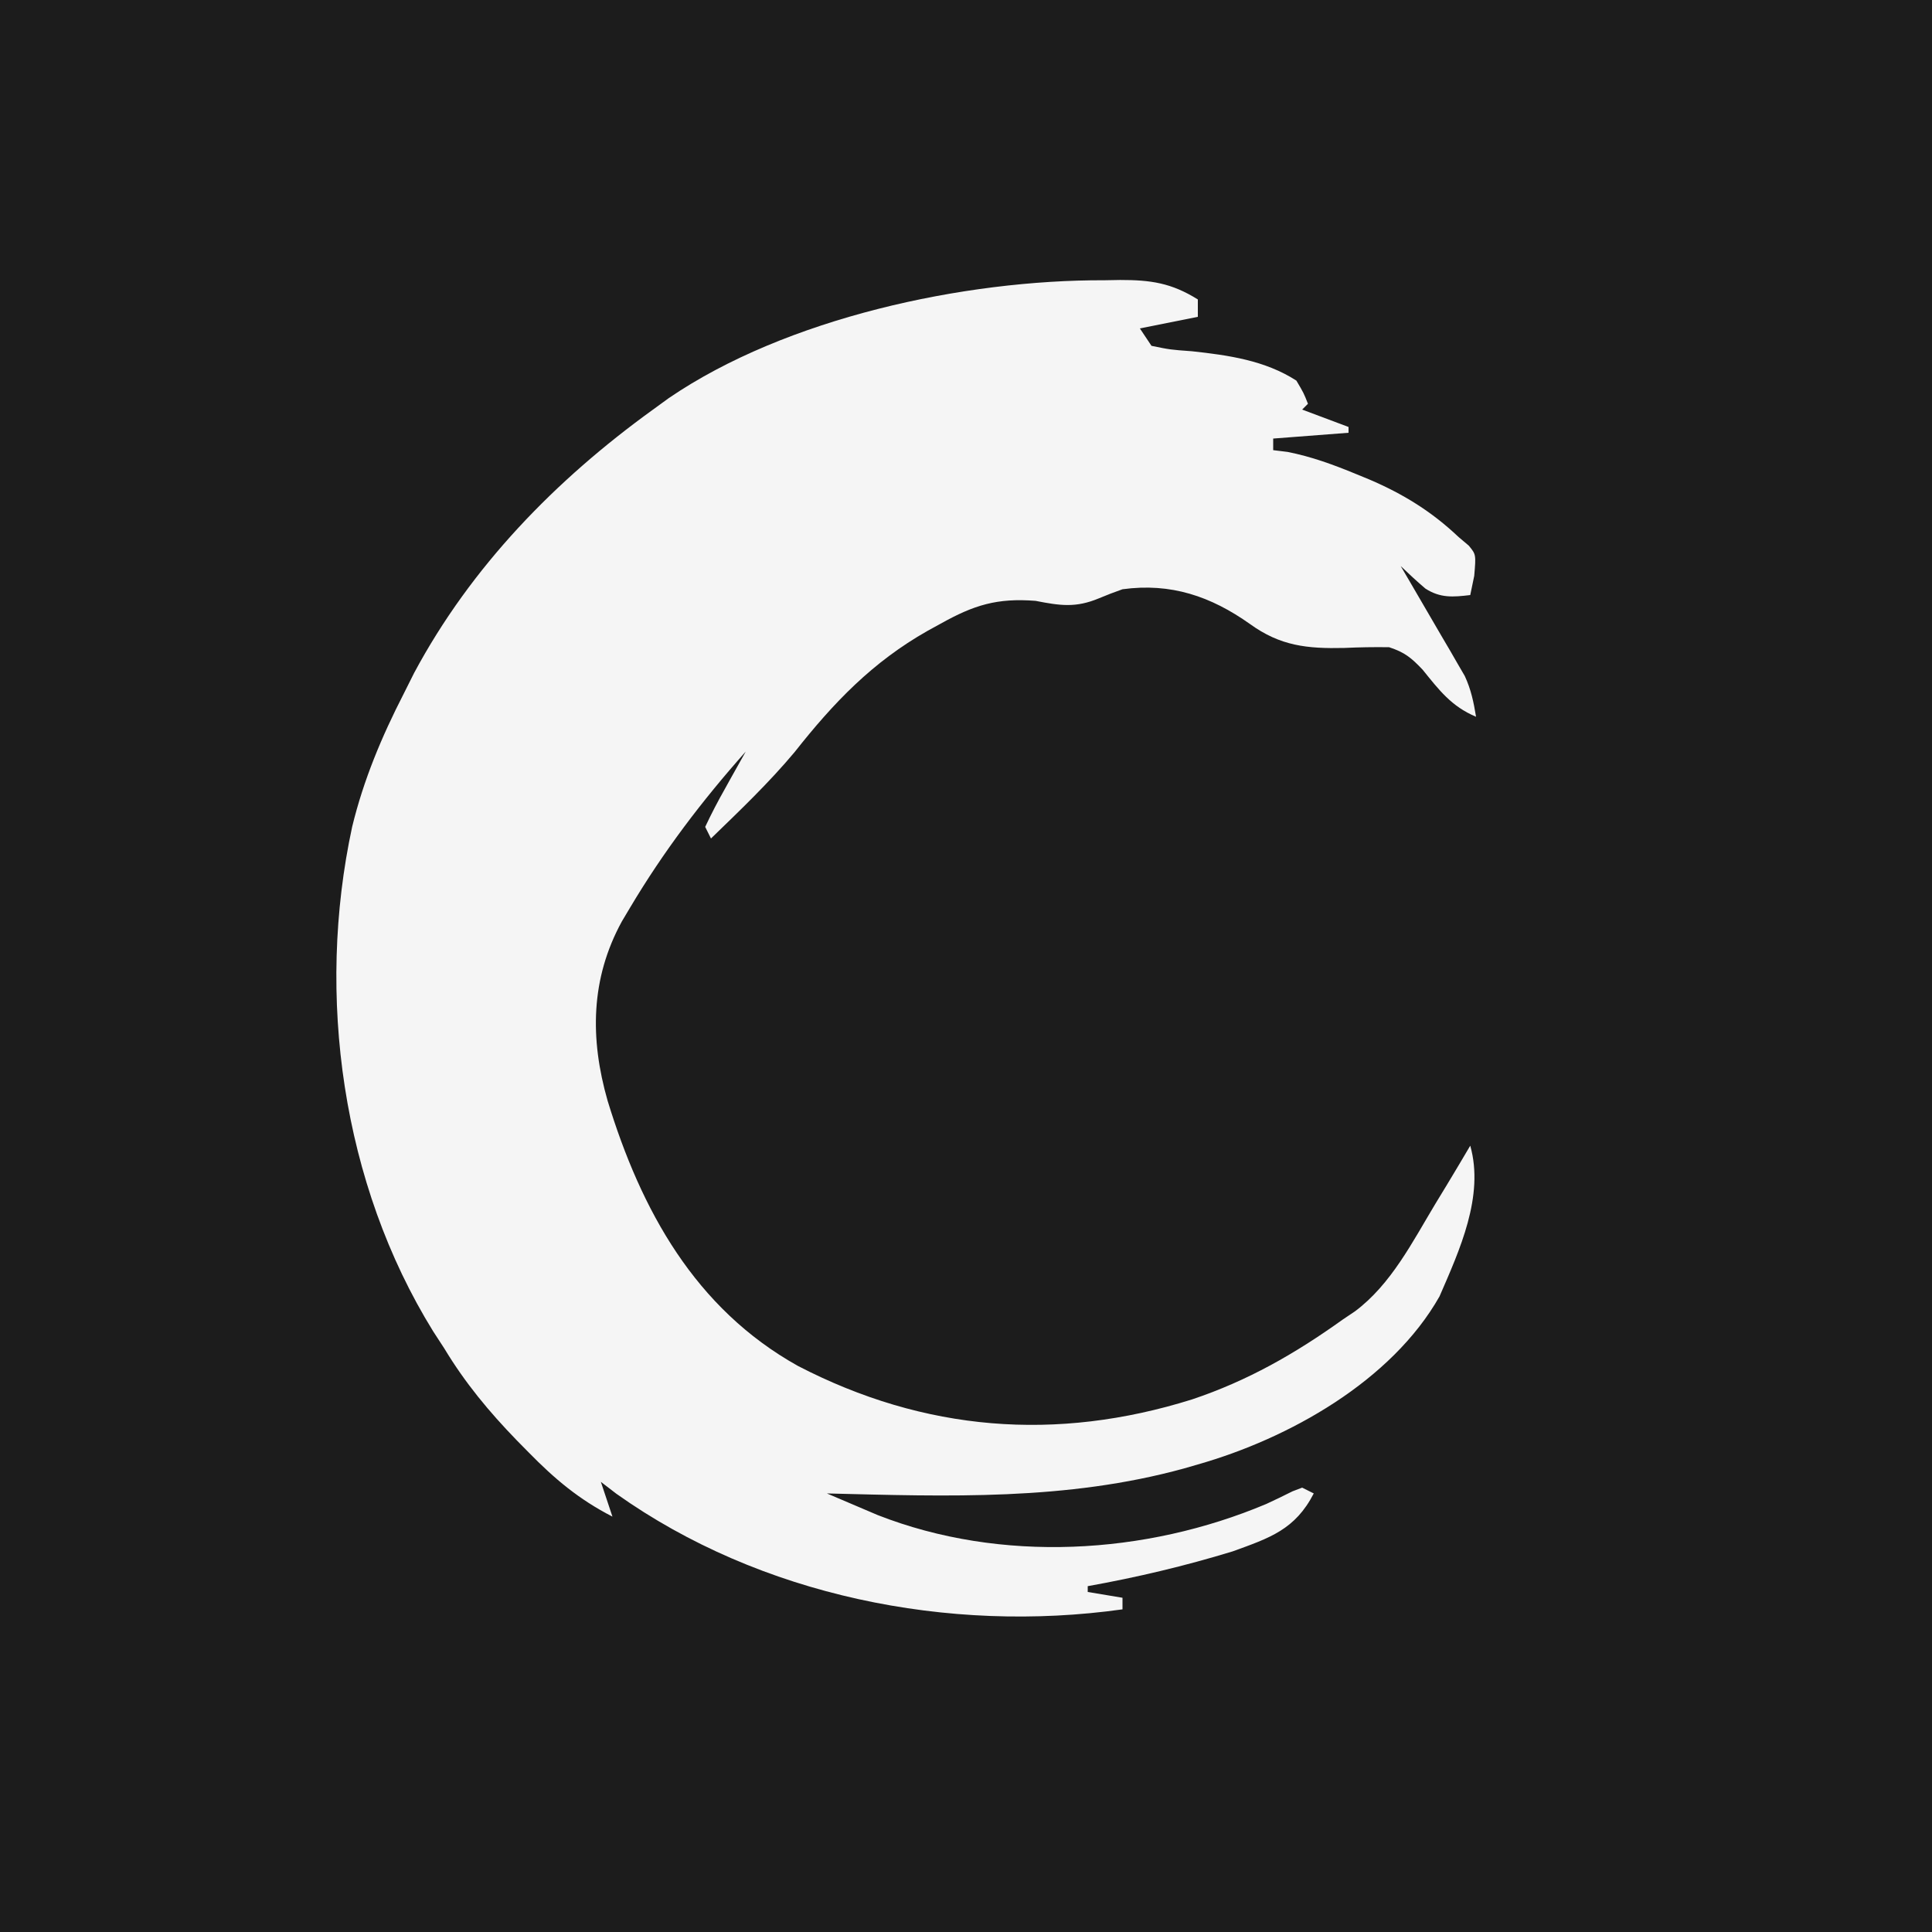
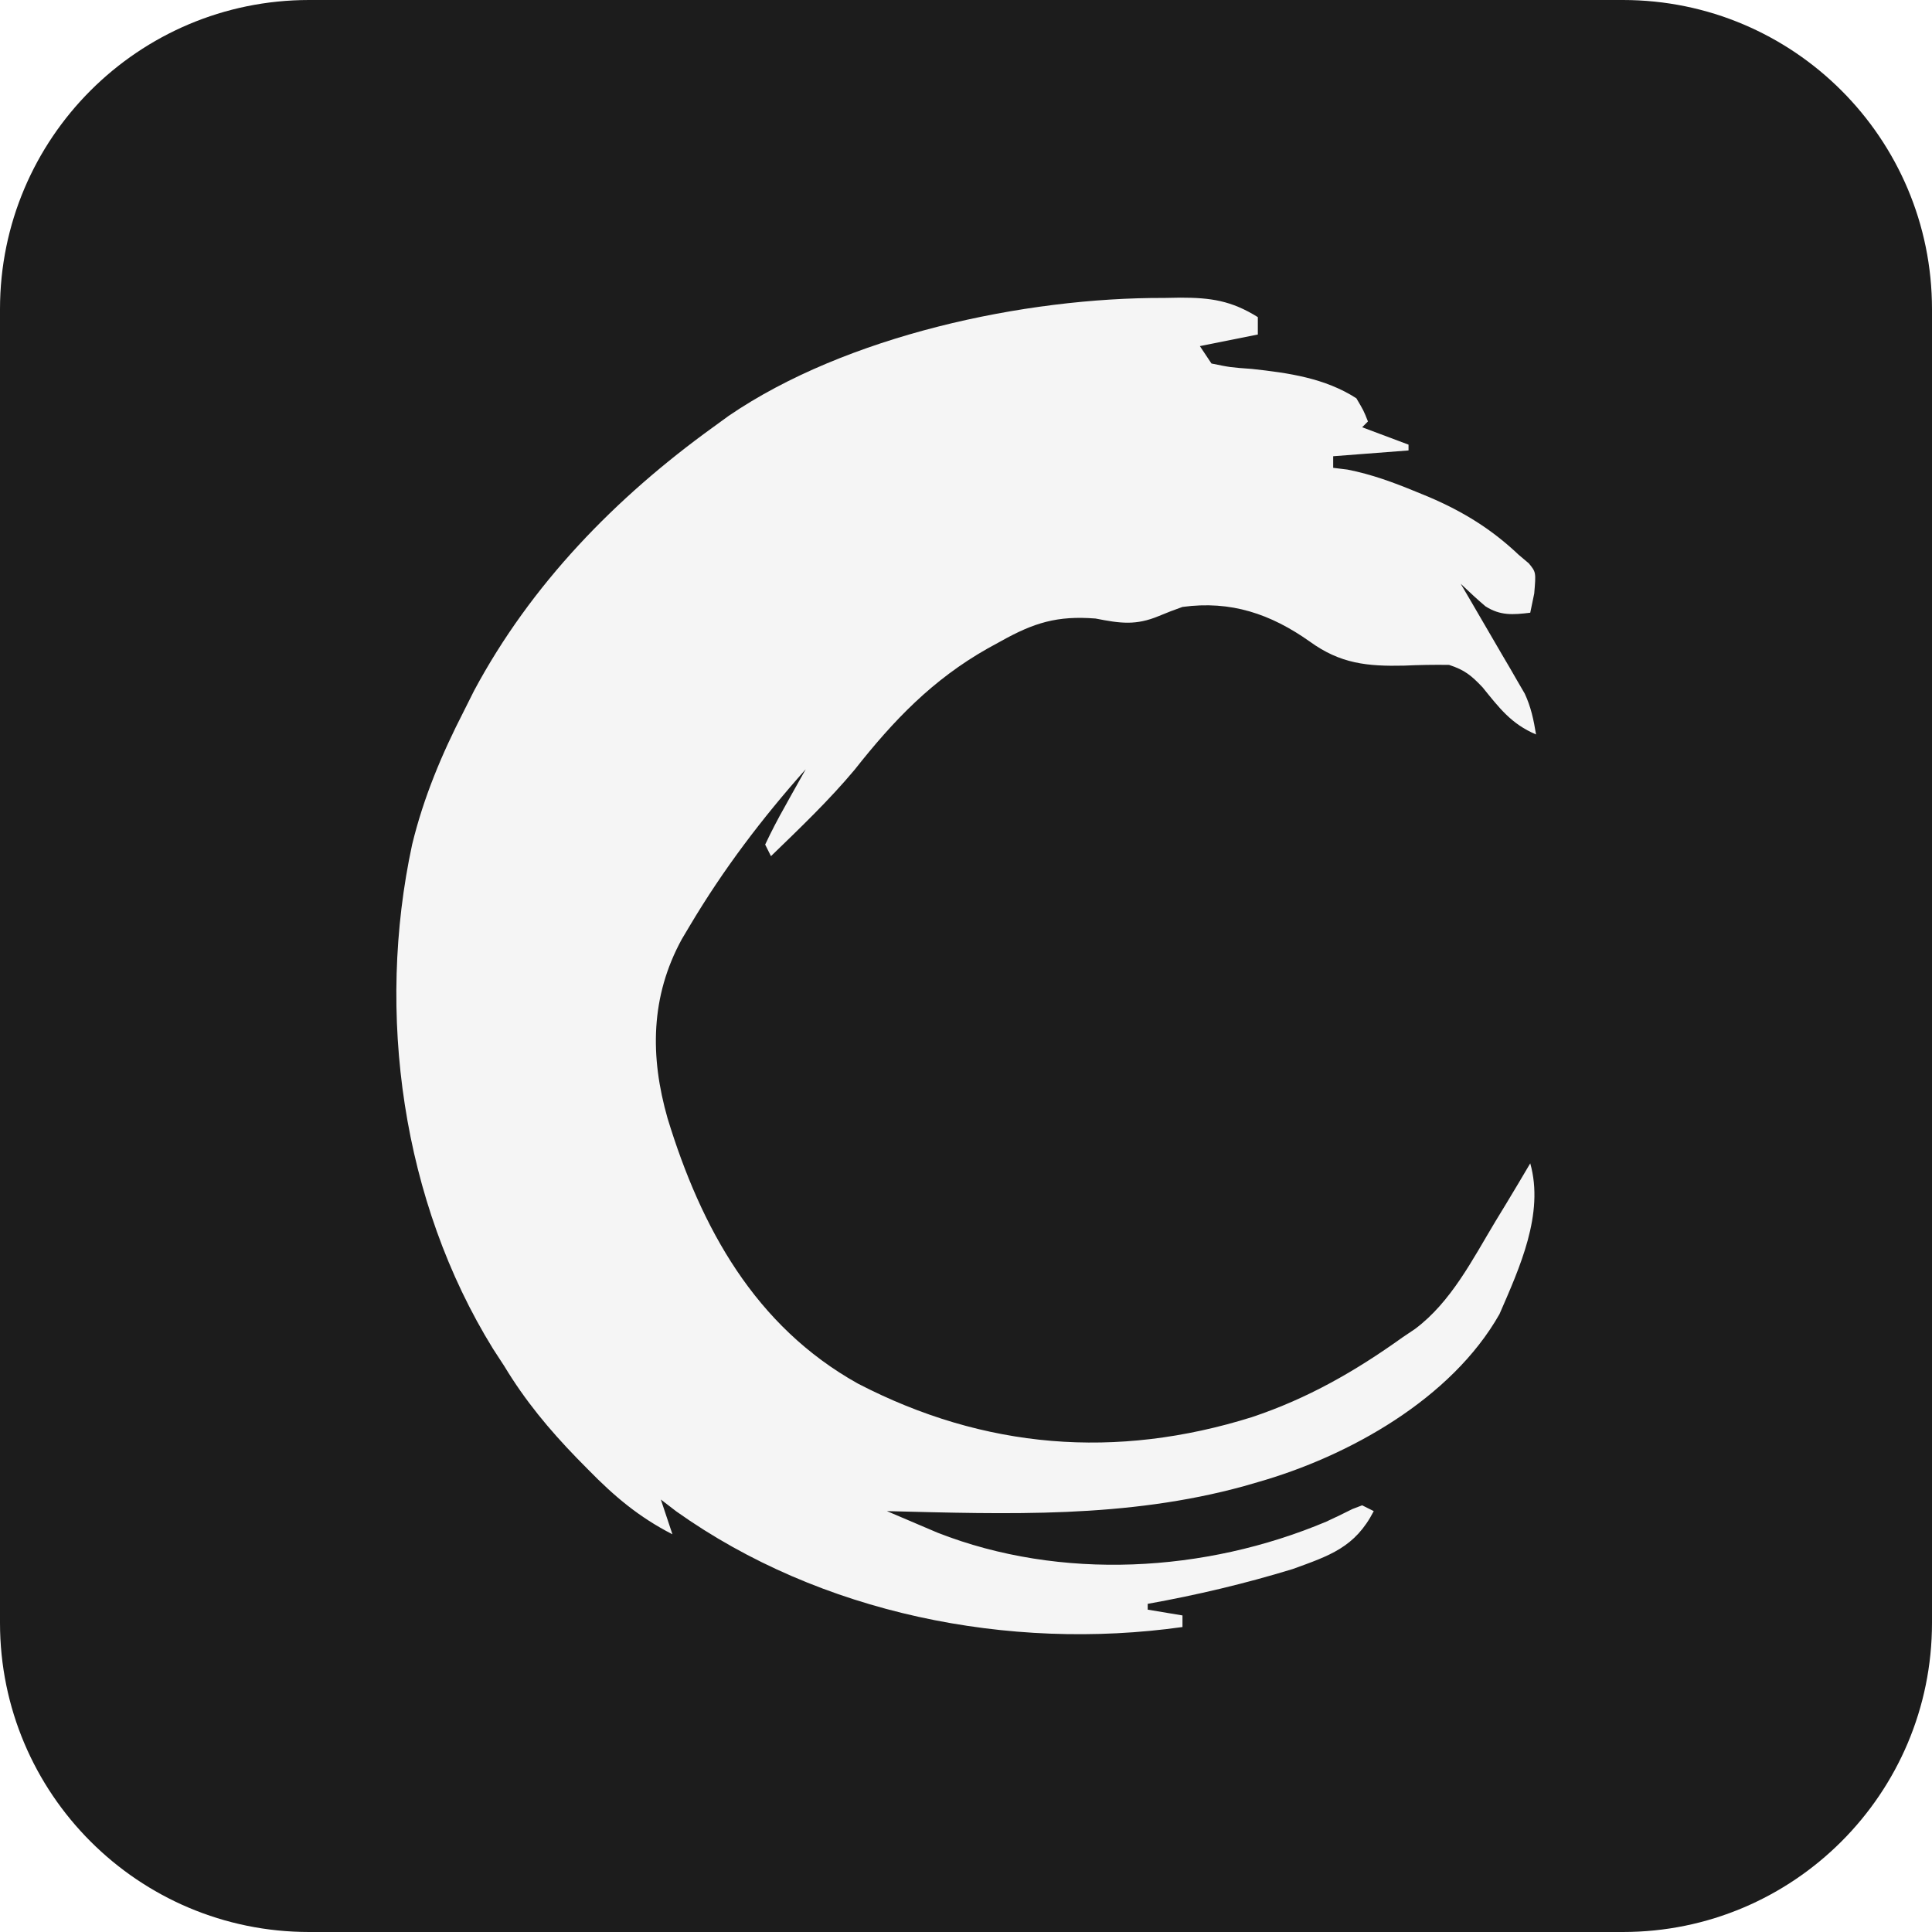
<svg xmlns="http://www.w3.org/2000/svg" version="1.1" viewBox="0 0 300 300">
  <style>
path { fill: #f5f5f5; }
</style>
-   <rect width="300" height="300" fill="#1c1c1c" />
+   <rect width="300" height="300" rx="48" fill="#1c1c1c" />
  <g transform="translate(15 15) scale(0.9)">
-     <path d="M0 0 C0.897 -0.016 1.794 -0.032 2.719 -0.049 C7.968 -0.053 11.546 0.449 16.125 3.312 C16.125 4.303 16.125 5.293 16.125 6.312 C12.825 6.973 9.525 7.633 6.125 8.312 C7.115 9.797 7.115 9.797 8.125 11.312 C11.359 11.975 11.359 11.975 15.125 12.25 C21.415 12.934 27.708 13.823 33.125 17.312 C34.387 19.445 34.387 19.445 35.125 21.312 C34.795 21.642 34.465 21.973 34.125 22.312 C36.765 23.302 39.405 24.293 42.125 25.312 C42.125 25.642 42.125 25.973 42.125 26.312 C35.69 26.808 35.69 26.808 29.125 27.312 C29.125 27.973 29.125 28.633 29.125 29.312 C29.944 29.413 30.762 29.514 31.605 29.617 C35.79 30.444 39.503 31.819 43.438 33.438 C44.188 33.746 44.938 34.054 45.711 34.372 C51.569 36.878 56.48 39.907 61.125 44.312 C61.701 44.798 62.277 45.284 62.871 45.785 C64.125 47.312 64.125 47.312 63.812 51 C63.472 52.64 63.472 52.64 63.125 54.312 C60.157 54.666 57.969 54.854 55.391 53.199 C53.922 51.957 52.518 50.639 51.125 49.312 C51.572 50.074 52.02 50.836 52.48 51.621 C54.369 54.847 56.248 58.079 58.125 61.312 C58.889 62.612 58.889 62.612 59.668 63.938 C60.327 65.082 60.327 65.082 61 66.25 C61.389 66.919 61.779 67.588 62.18 68.277 C63.258 70.598 63.713 72.795 64.125 75.312 C59.865 73.519 57.757 70.712 54.906 67.188 C52.953 65.131 51.82 64.195 49.125 63.312 C46.512 63.273 43.979 63.318 41.375 63.438 C34.996 63.584 30.36 63.104 25.125 59.312 C18.368 54.526 11.478 52.173 3.125 53.312 C1.755 53.791 0.4 54.313 -0.938 54.875 C-4.927 56.539 -7.605 56.151 -11.875 55.312 C-18.495 54.795 -22.503 56.031 -28.25 59.25 C-28.993 59.658 -29.736 60.065 -30.502 60.485 C-40.019 65.876 -46.695 72.851 -53.426 81.383 C-57.877 86.708 -62.896 91.485 -67.875 96.312 C-68.205 95.653 -68.535 94.993 -68.875 94.312 C-67.798 92.03 -66.68 89.877 -65.438 87.688 C-65.099 87.076 -64.761 86.465 -64.412 85.836 C-63.574 84.324 -62.725 82.818 -61.875 81.312 C-69.445 89.831 -76.047 98.513 -81.875 108.312 C-82.329 109.074 -82.782 109.836 -83.25 110.621 C-88.672 120.529 -88.765 130.881 -85.711 141.555 C-79.936 160.436 -70.64 177.394 -52.875 187.312 C-31.066 198.617 -8.311 200.431 15.117 193.094 C24.741 189.872 32.898 185.203 41.125 179.312 C41.821 178.845 42.517 178.377 43.234 177.895 C49.477 173.241 53.17 165.879 57.125 159.312 C57.754 158.279 58.383 157.245 59.031 156.18 C60.409 153.898 61.775 151.611 63.125 149.312 C65.583 158.017 61.27 167.367 57.82 175.32 C49.535 189.944 31.812 199.848 16.125 204.312 C15.341 204.54 14.557 204.767 13.75 205 C-6.557 210.587 -27.013 209.832 -47.875 209.312 C-46.006 210.114 -44.134 210.91 -42.262 211.703 C-40.699 212.369 -40.699 212.369 -39.104 213.048 C-17.862 221.367 7.06 219.925 27.934 211.129 C29.452 210.427 30.961 209.704 32.453 208.949 C33.005 208.739 33.557 208.529 34.125 208.312 C34.785 208.643 35.445 208.972 36.125 209.312 C32.91 215.566 28.522 216.996 22.125 219.312 C13.911 221.823 5.579 223.801 -2.875 225.312 C-2.875 225.643 -2.875 225.972 -2.875 226.312 C-0.895 226.643 1.085 226.972 3.125 227.312 C3.125 227.972 3.125 228.632 3.125 229.312 C-26.859 233.521 -59.332 227.029 -84.188 209.375 C-85.074 208.694 -85.961 208.014 -86.875 207.312 C-86.215 209.292 -85.555 211.273 -84.875 213.312 C-90.641 210.355 -94.857 206.806 -99.375 202.188 C-100.036 201.517 -100.696 200.846 -101.377 200.155 C-106.167 195.212 -110.314 190.22 -113.875 184.312 C-114.516 183.328 -115.156 182.343 -115.816 181.328 C-131.55 155.892 -136.055 123.362 -129.782 94.291 C-127.806 86.165 -124.682 78.734 -120.875 71.312 C-120.29 70.145 -119.705 68.977 -119.102 67.773 C-109.268 49.393 -94.668 34.434 -77.875 22.312 C-76.979 21.66 -76.083 21.008 -75.16 20.336 C-54.929 6.524 -24.222 -0.089 0 0 Z " fill="#000000" transform="translate(173.875,31.6875)" />
-     <path d="" fill="#000000" transform="translate(0,0)" />
-     <path d="" fill="#000000" transform="translate(0,0)" />
+     <g transform="translate(10.35 3.05)">
+       <path d="M0 0 C0.897 -0.016 1.794 -0.032 2.719 -0.049 C7.968 -0.053 11.546 0.449 16.125 3.312 C16.125 4.303 16.125 5.293 16.125 6.312 C12.825 6.973 9.525 7.633 6.125 8.312 C7.115 9.797 7.115 9.797 8.125 11.312 C11.359 11.975 11.359 11.975 15.125 12.25 C21.415 12.934 27.708 13.823 33.125 17.312 C34.387 19.445 34.387 19.445 35.125 21.312 C34.795 21.642 34.465 21.973 34.125 22.312 C36.765 23.302 39.405 24.293 42.125 25.312 C42.125 25.642 42.125 25.973 42.125 26.312 C35.69 26.808 35.69 26.808 29.125 27.312 C29.125 27.973 29.125 28.633 29.125 29.312 C29.944 29.413 30.762 29.514 31.605 29.617 C35.79 30.444 39.503 31.819 43.438 33.438 C44.188 33.746 44.938 34.054 45.711 34.372 C51.569 36.878 56.48 39.907 61.125 44.312 C61.701 44.798 62.277 45.284 62.871 45.785 C64.125 47.312 64.125 47.312 63.812 51 C63.472 52.64 63.472 52.64 63.125 54.312 C60.157 54.666 57.969 54.854 55.391 53.199 C53.922 51.957 52.518 50.639 51.125 49.312 C51.572 50.074 52.02 50.836 52.48 51.621 C54.369 54.847 56.248 58.079 58.125 61.312 C58.889 62.612 58.889 62.612 59.668 63.938 C60.327 65.082 60.327 65.082 61 66.25 C61.389 66.919 61.779 67.588 62.18 68.277 C63.258 70.598 63.713 72.795 64.125 75.312 C59.865 73.519 57.757 70.712 54.906 67.188 C52.953 65.131 51.82 64.195 49.125 63.312 C46.512 63.273 43.979 63.318 41.375 63.438 C34.996 63.584 30.36 63.104 25.125 59.312 C18.368 54.526 11.478 52.173 3.125 53.312 C1.755 53.791 0.4 54.313 -0.938 54.875 C-4.927 56.539 -7.605 56.151 -11.875 55.312 C-18.495 54.795 -22.503 56.031 -28.25 59.25 C-28.993 59.658 -29.736 60.065 -30.502 60.485 C-40.019 65.876 -46.695 72.851 -53.426 81.383 C-57.877 86.708 -62.896 91.485 -67.875 96.312 C-68.205 95.653 -68.535 94.993 -68.875 94.312 C-67.798 92.03 -66.68 89.877 -65.438 87.688 C-65.099 87.076 -64.761 86.465 -64.412 85.836 C-63.574 84.324 -62.725 82.818 -61.875 81.312 C-69.445 89.831 -76.047 98.513 -81.875 108.312 C-82.329 109.074 -82.782 109.836 -83.25 110.621 C-88.672 120.529 -88.765 130.881 -85.711 141.555 C-79.936 160.436 -70.64 177.394 -52.875 187.312 C-31.066 198.617 -8.311 200.431 15.117 193.094 C24.741 189.872 32.898 185.203 41.125 179.312 C41.821 178.845 42.517 178.377 43.234 177.895 C49.477 173.241 53.17 165.879 57.125 159.312 C57.754 158.279 58.383 157.245 59.031 156.18 C60.409 153.898 61.775 151.611 63.125 149.312 C65.583 158.017 61.27 167.367 57.82 175.32 C49.535 189.944 31.812 199.848 16.125 204.312 C15.341 204.54 14.557 204.767 13.75 205 C-6.557 210.587 -27.013 209.832 -47.875 209.312 C-46.006 210.114 -44.134 210.91 -42.262 211.703 C-40.699 212.369 -40.699 212.369 -39.104 213.048 C-17.862 221.367 7.06 219.925 27.934 211.129 C29.452 210.427 30.961 209.704 32.453 208.949 C33.005 208.739 33.557 208.529 34.125 208.312 C34.785 208.643 35.445 208.972 36.125 209.312 C32.91 215.566 28.522 216.996 22.125 219.312 C13.911 221.823 5.579 223.801 -2.875 225.312 C-2.875 225.643 -2.875 225.972 -2.875 226.312 C-0.895 226.643 1.085 226.972 3.125 227.312 C3.125 227.972 3.125 228.632 3.125 229.312 C-26.859 233.521 -59.332 227.029 -84.188 209.375 C-85.074 208.694 -85.961 208.014 -86.875 207.312 C-86.215 209.292 -85.555 211.273 -84.875 213.312 C-90.641 210.355 -94.857 206.806 -99.375 202.188 C-100.036 201.517 -100.696 200.846 -101.377 200.155 C-106.167 195.212 -110.314 190.22 -113.875 184.312 C-114.516 183.328 -115.156 182.343 -115.816 181.328 C-131.55 155.892 -136.055 123.362 -129.782 94.291 C-127.806 86.165 -124.682 78.734 -120.875 71.312 C-120.29 70.145 -119.705 68.977 -119.102 67.773 C-109.268 49.393 -94.668 34.434 -77.875 22.312 C-76.979 21.66 -76.083 21.008 -75.16 20.336 C-54.929 6.524 -24.222 -0.089 0 0 Z " fill="#000000" transform="translate(173.875,31.6875)" />
+       <path d="" fill="#000000" transform="translate(0,0)" />
+       <path d="" fill="#000000" transform="translate(0,0)" />
+     </g>
  </g>
</svg>
